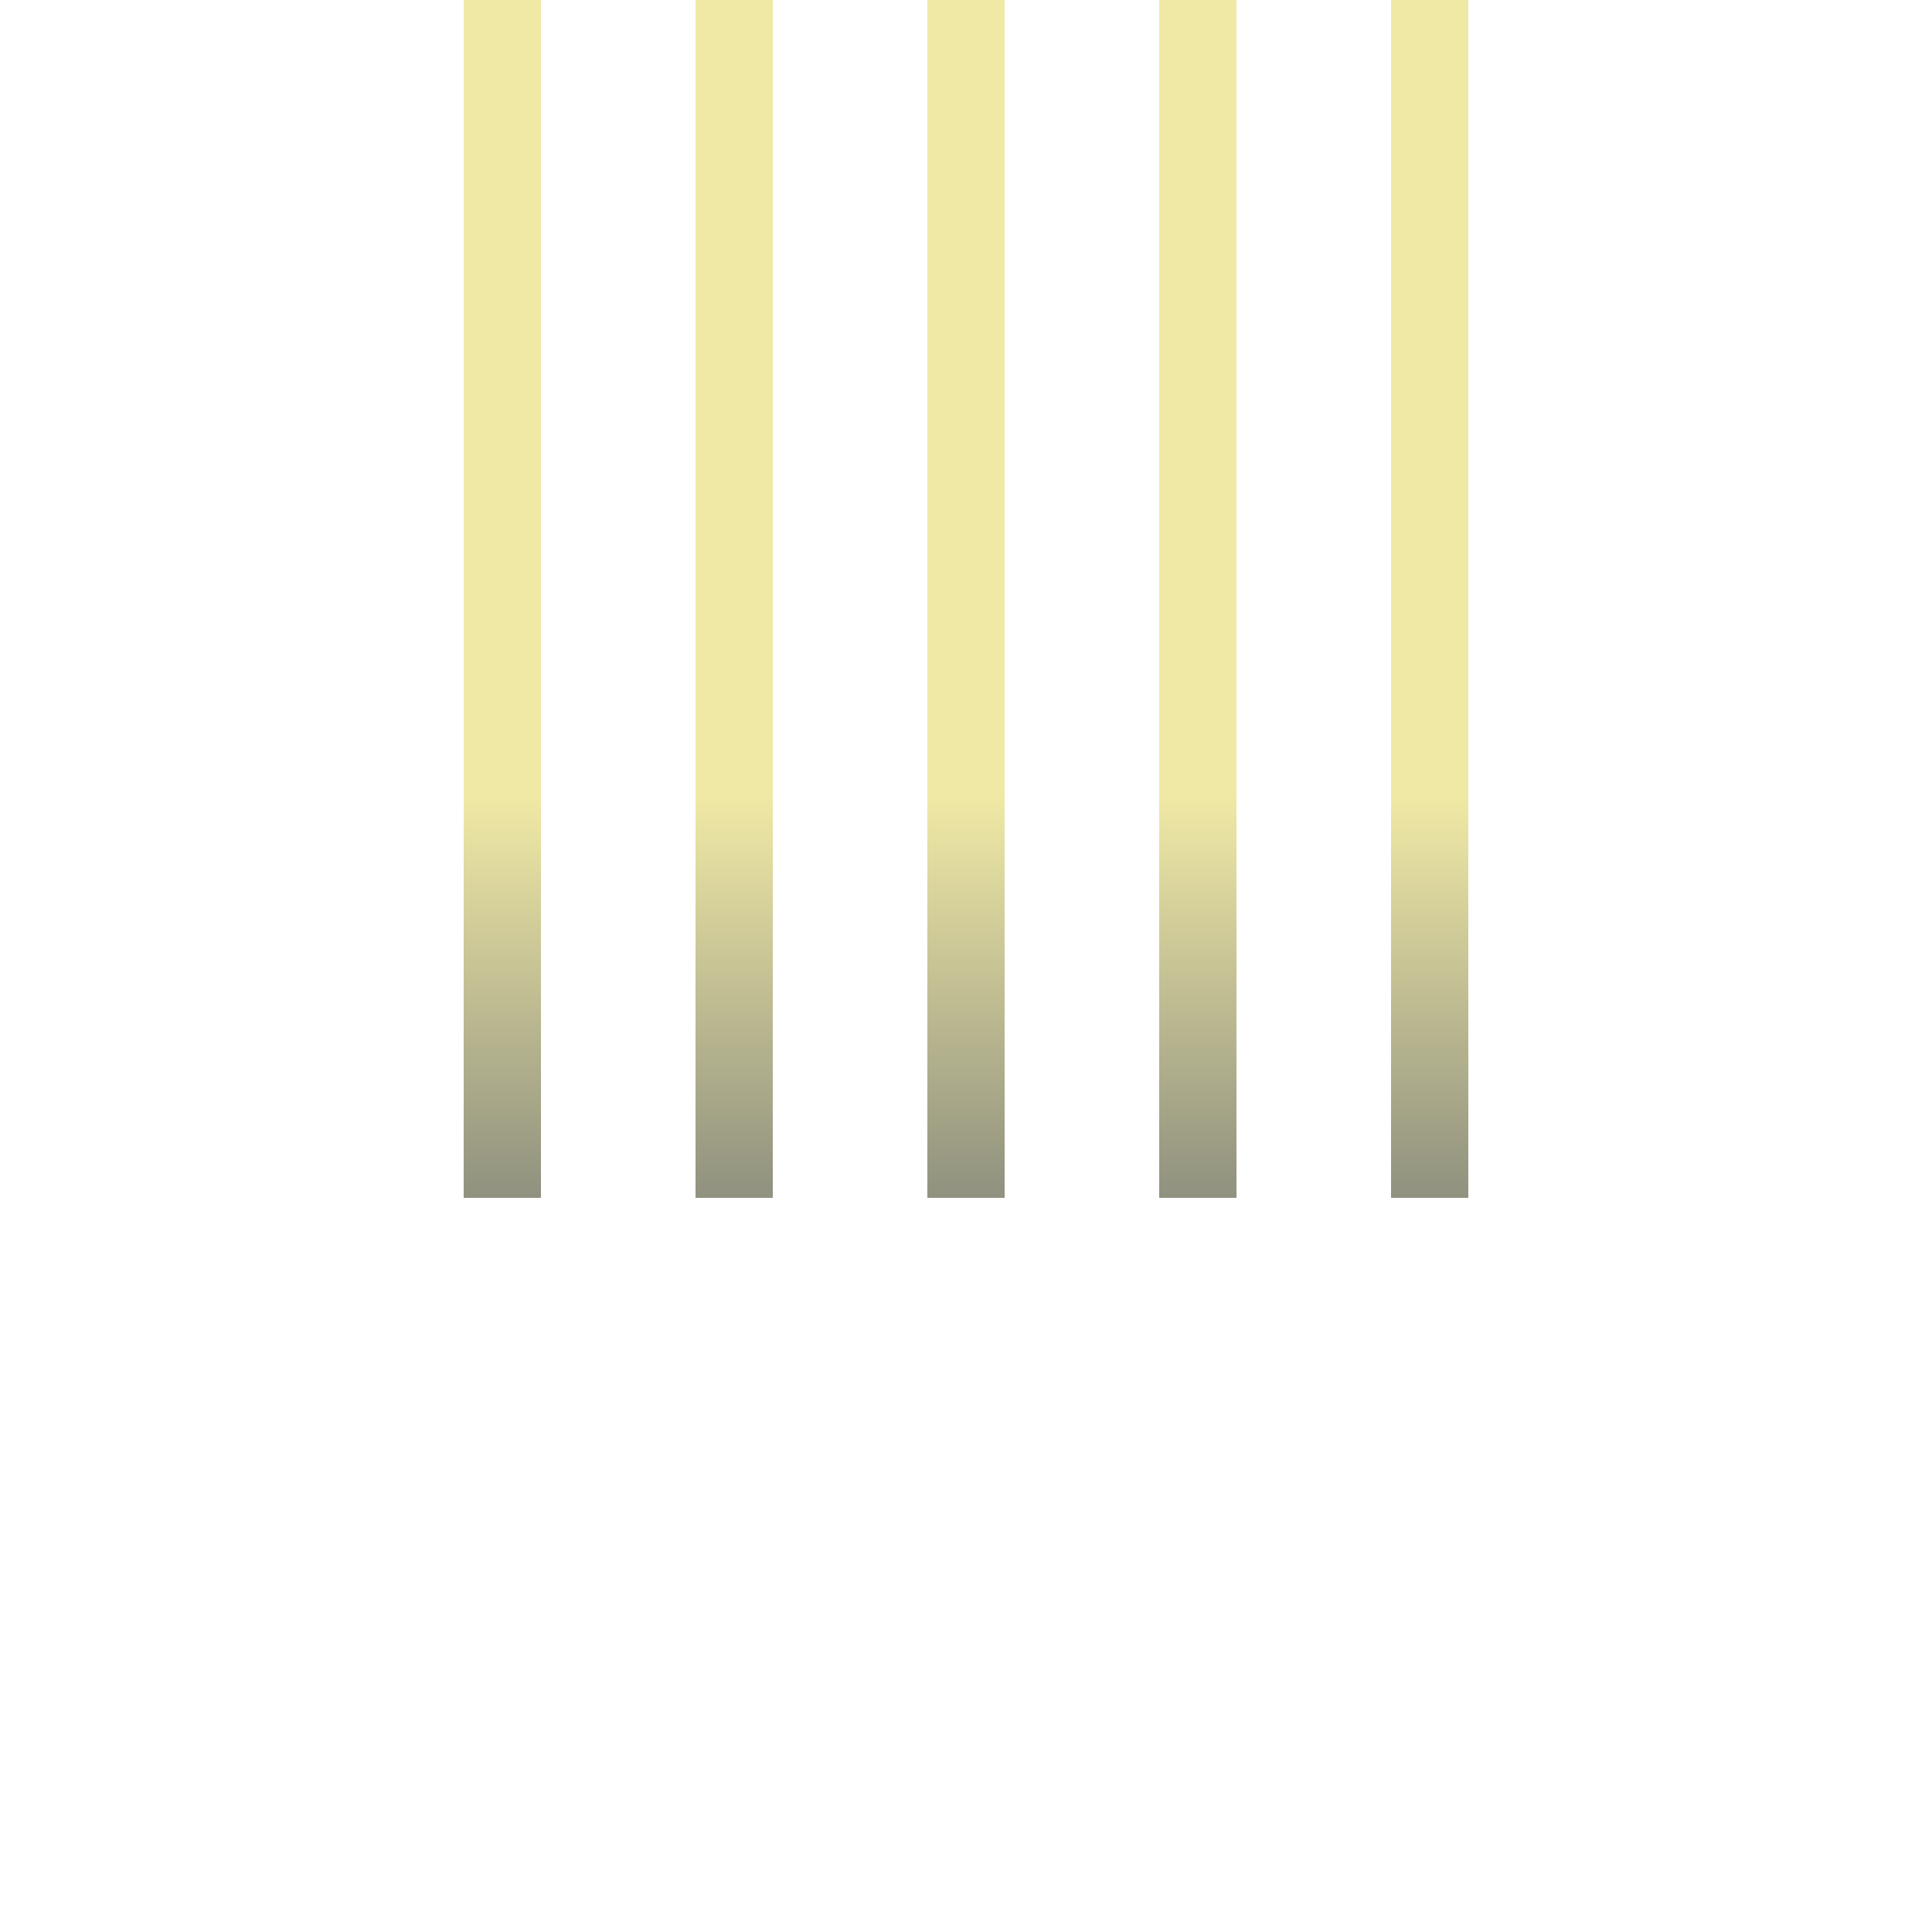
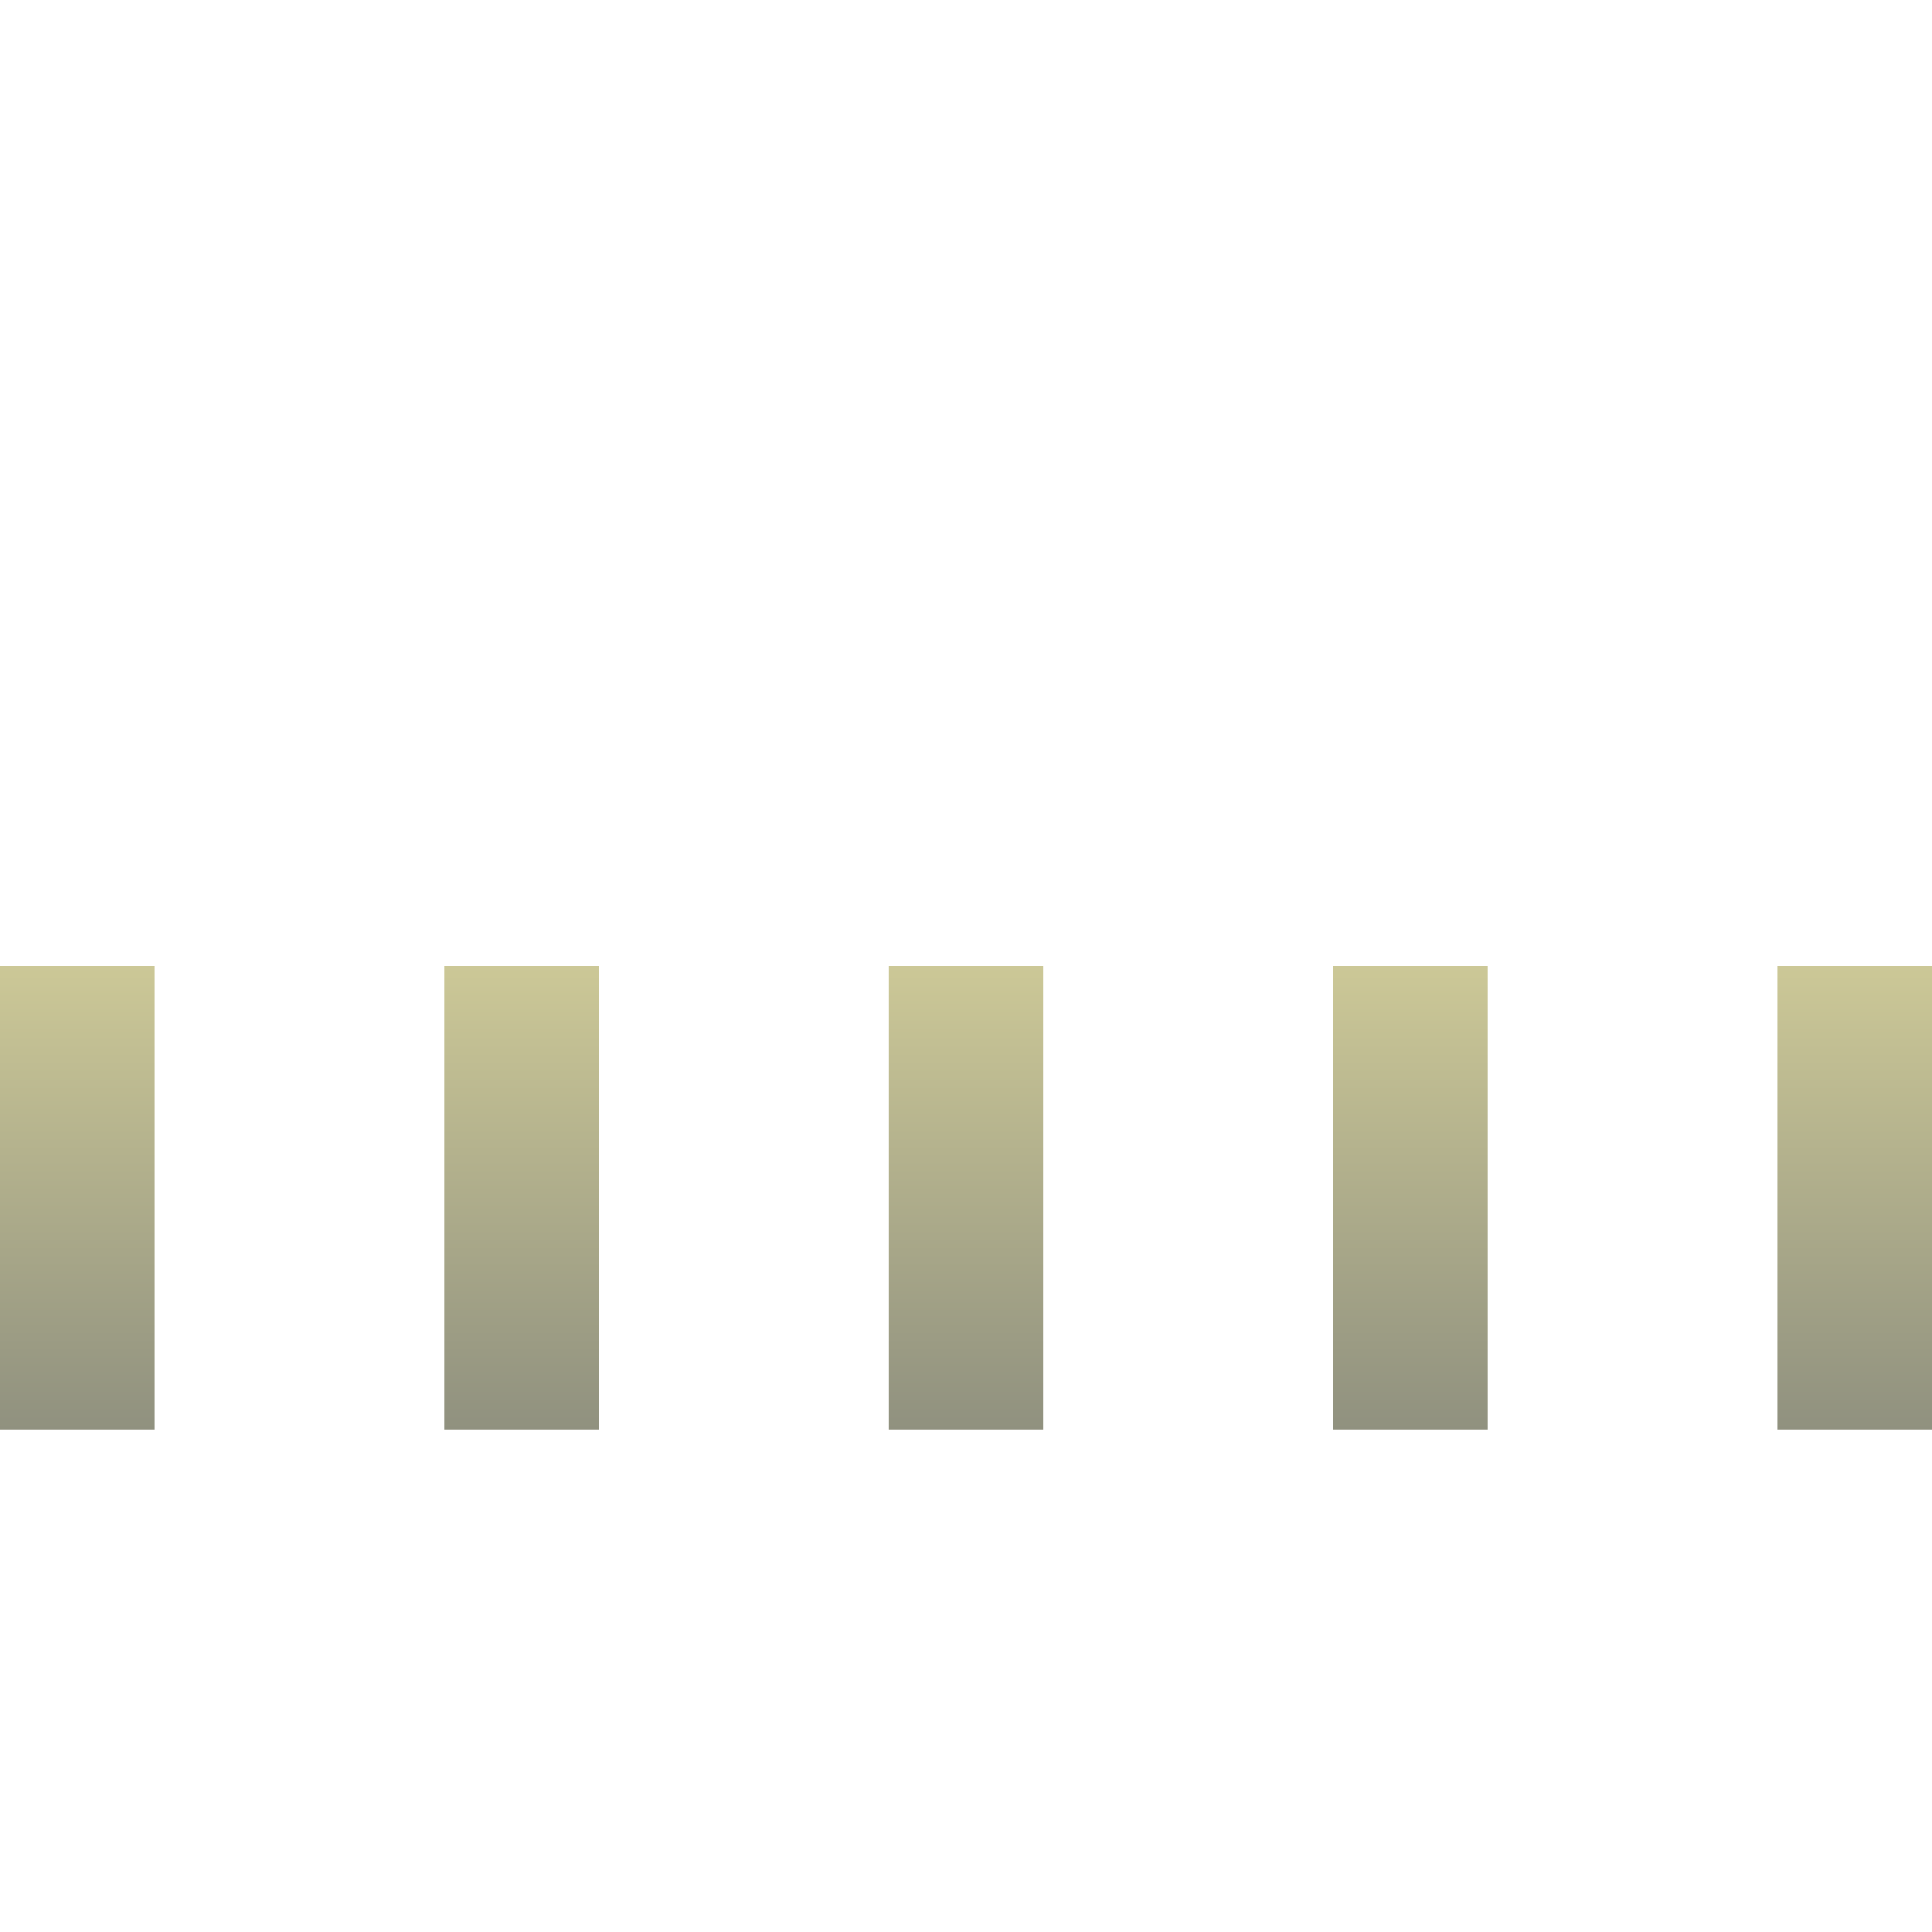
<svg xmlns="http://www.w3.org/2000/svg" width="100" height="100" viewBox="0 0 100 100">
  <defs>
-     <linearGradient id="color" gradientUnits="userSpaceOnUse" x1="0" y1="36" x2="0" y2="62">
+     <linearGradient id="color" gradientUnits="userSpaceOnUse" x1="0" y1="-24" x2="0" y2="24">
      <stop offset="0.2" stop-color="#f0e9a5" />
      <stop offset="1.0" stop-color="#90917f" />
    </linearGradient>
-     <symbol id="loading-icon" viewBox="0 0 100 100">
-       <g stroke="url(#color)" stroke-width="4">
-         <line id="parts1" x1="26" x2="26" y2="62" />
-         <line id="parts2" x1="38" x2="38" y2="62" />
-         <line id="parts3" x1="50" x2="50" y2="62" />
-         <line id="parts4" x1="62" x2="62" y2="62" />
-         <line id="parts5" x1="74" x2="74" y2="62" />
+     <symbol id="loading-icon" viewBox="-50 -50 100 100">
+       <g stroke="url(#color)" stroke-width="8">
+         <line id="parts1" x1="-46" x2="-46" y2="24" />
+         <line id="parts2" x1="-23" x2="-23" y2="24" />
+         <line id="parts3" x1="0" x2="0" y2="24" />
+         <line id="parts4" x1="+23" x2="+23" y2="24" />
+         <line id="parts5" x1="+46" x2="+46" y2="24" />
      </g>
-       <animate href="#parts1" attributeName="y1" begin="-0.00s" dur="1.8s" values="52; 36; 52" calcMode="spline" keyTimes="0; 0.25; 1" keySplines="0.33 0 1 1; 0 0 0.15 1" repeatCount="indefinite" />
-       <animate href="#parts2" attributeName="y1" begin="-1.55s" dur="1.8s" values="52; 36; 52" calcMode="spline" keyTimes="0; 0.25; 1" keySplines="0.33 0 1 1; 0 0 0.15 1" repeatCount="indefinite" />
-       <animate href="#parts3" attributeName="y1" begin="-1.30s" dur="1.8s" values="52; 36; 52" calcMode="spline" keyTimes="0; 0.25; 1" keySplines="0.33 0 1 1; 0 0 0.15 1" repeatCount="indefinite" />
-       <animate href="#parts4" attributeName="y1" begin="-1.05s" dur="1.8s" values="52; 36; 52" calcMode="spline" keyTimes="0; 0.25; 1" keySplines="0.33 0 1 1; 0 0 0.15 1" repeatCount="indefinite" />
-       <animate href="#parts5" attributeName="y1" begin="-0.80s" dur="1.8s" values="52; 36; 52" calcMode="spline" keyTimes="0; 0.25; 1" keySplines="0.33 0 1 1; 0 0 0.15 1" repeatCount="indefinite" />
+       <animate href="#parts1" attributeName="y1" begin="-0.00s" dur="1.8s" values="4; -26; 4" calcMode="spline" keyTimes="0; 0.25; 1" keySplines="0.33 0 1 1; 0 0 0.15 1" repeatCount="indefinite" />
+       <animate href="#parts2" attributeName="y1" begin="-1.55s" dur="1.8s" values="4; -26; 4" calcMode="spline" keyTimes="0; 0.25; 1" keySplines="0.33 0 1 1; 0 0 0.15 1" repeatCount="indefinite" />
+       <animate href="#parts3" attributeName="y1" begin="-1.30s" dur="1.8s" values="4; -26; 4" calcMode="spline" keyTimes="0; 0.25; 1" keySplines="0.33 0 1 1; 0 0 0.15 1" repeatCount="indefinite" />
+       <animate href="#parts4" attributeName="y1" begin="-1.05s" dur="1.8s" values="4; -26; 4" calcMode="spline" keyTimes="0; 0.25; 1" keySplines="0.33 0 1 1; 0 0 0.15 1" repeatCount="indefinite" />
+       <animate href="#parts5" attributeName="y1" begin="-0.80s" dur="1.8s" values="4; -26; 4" calcMode="spline" keyTimes="0; 0.25; 1" keySplines="0.33 0 1 1; 0 0 0.15 1" repeatCount="indefinite" />
    </symbol>
  </defs>
  <use href="#loading-icon" />
</svg>
